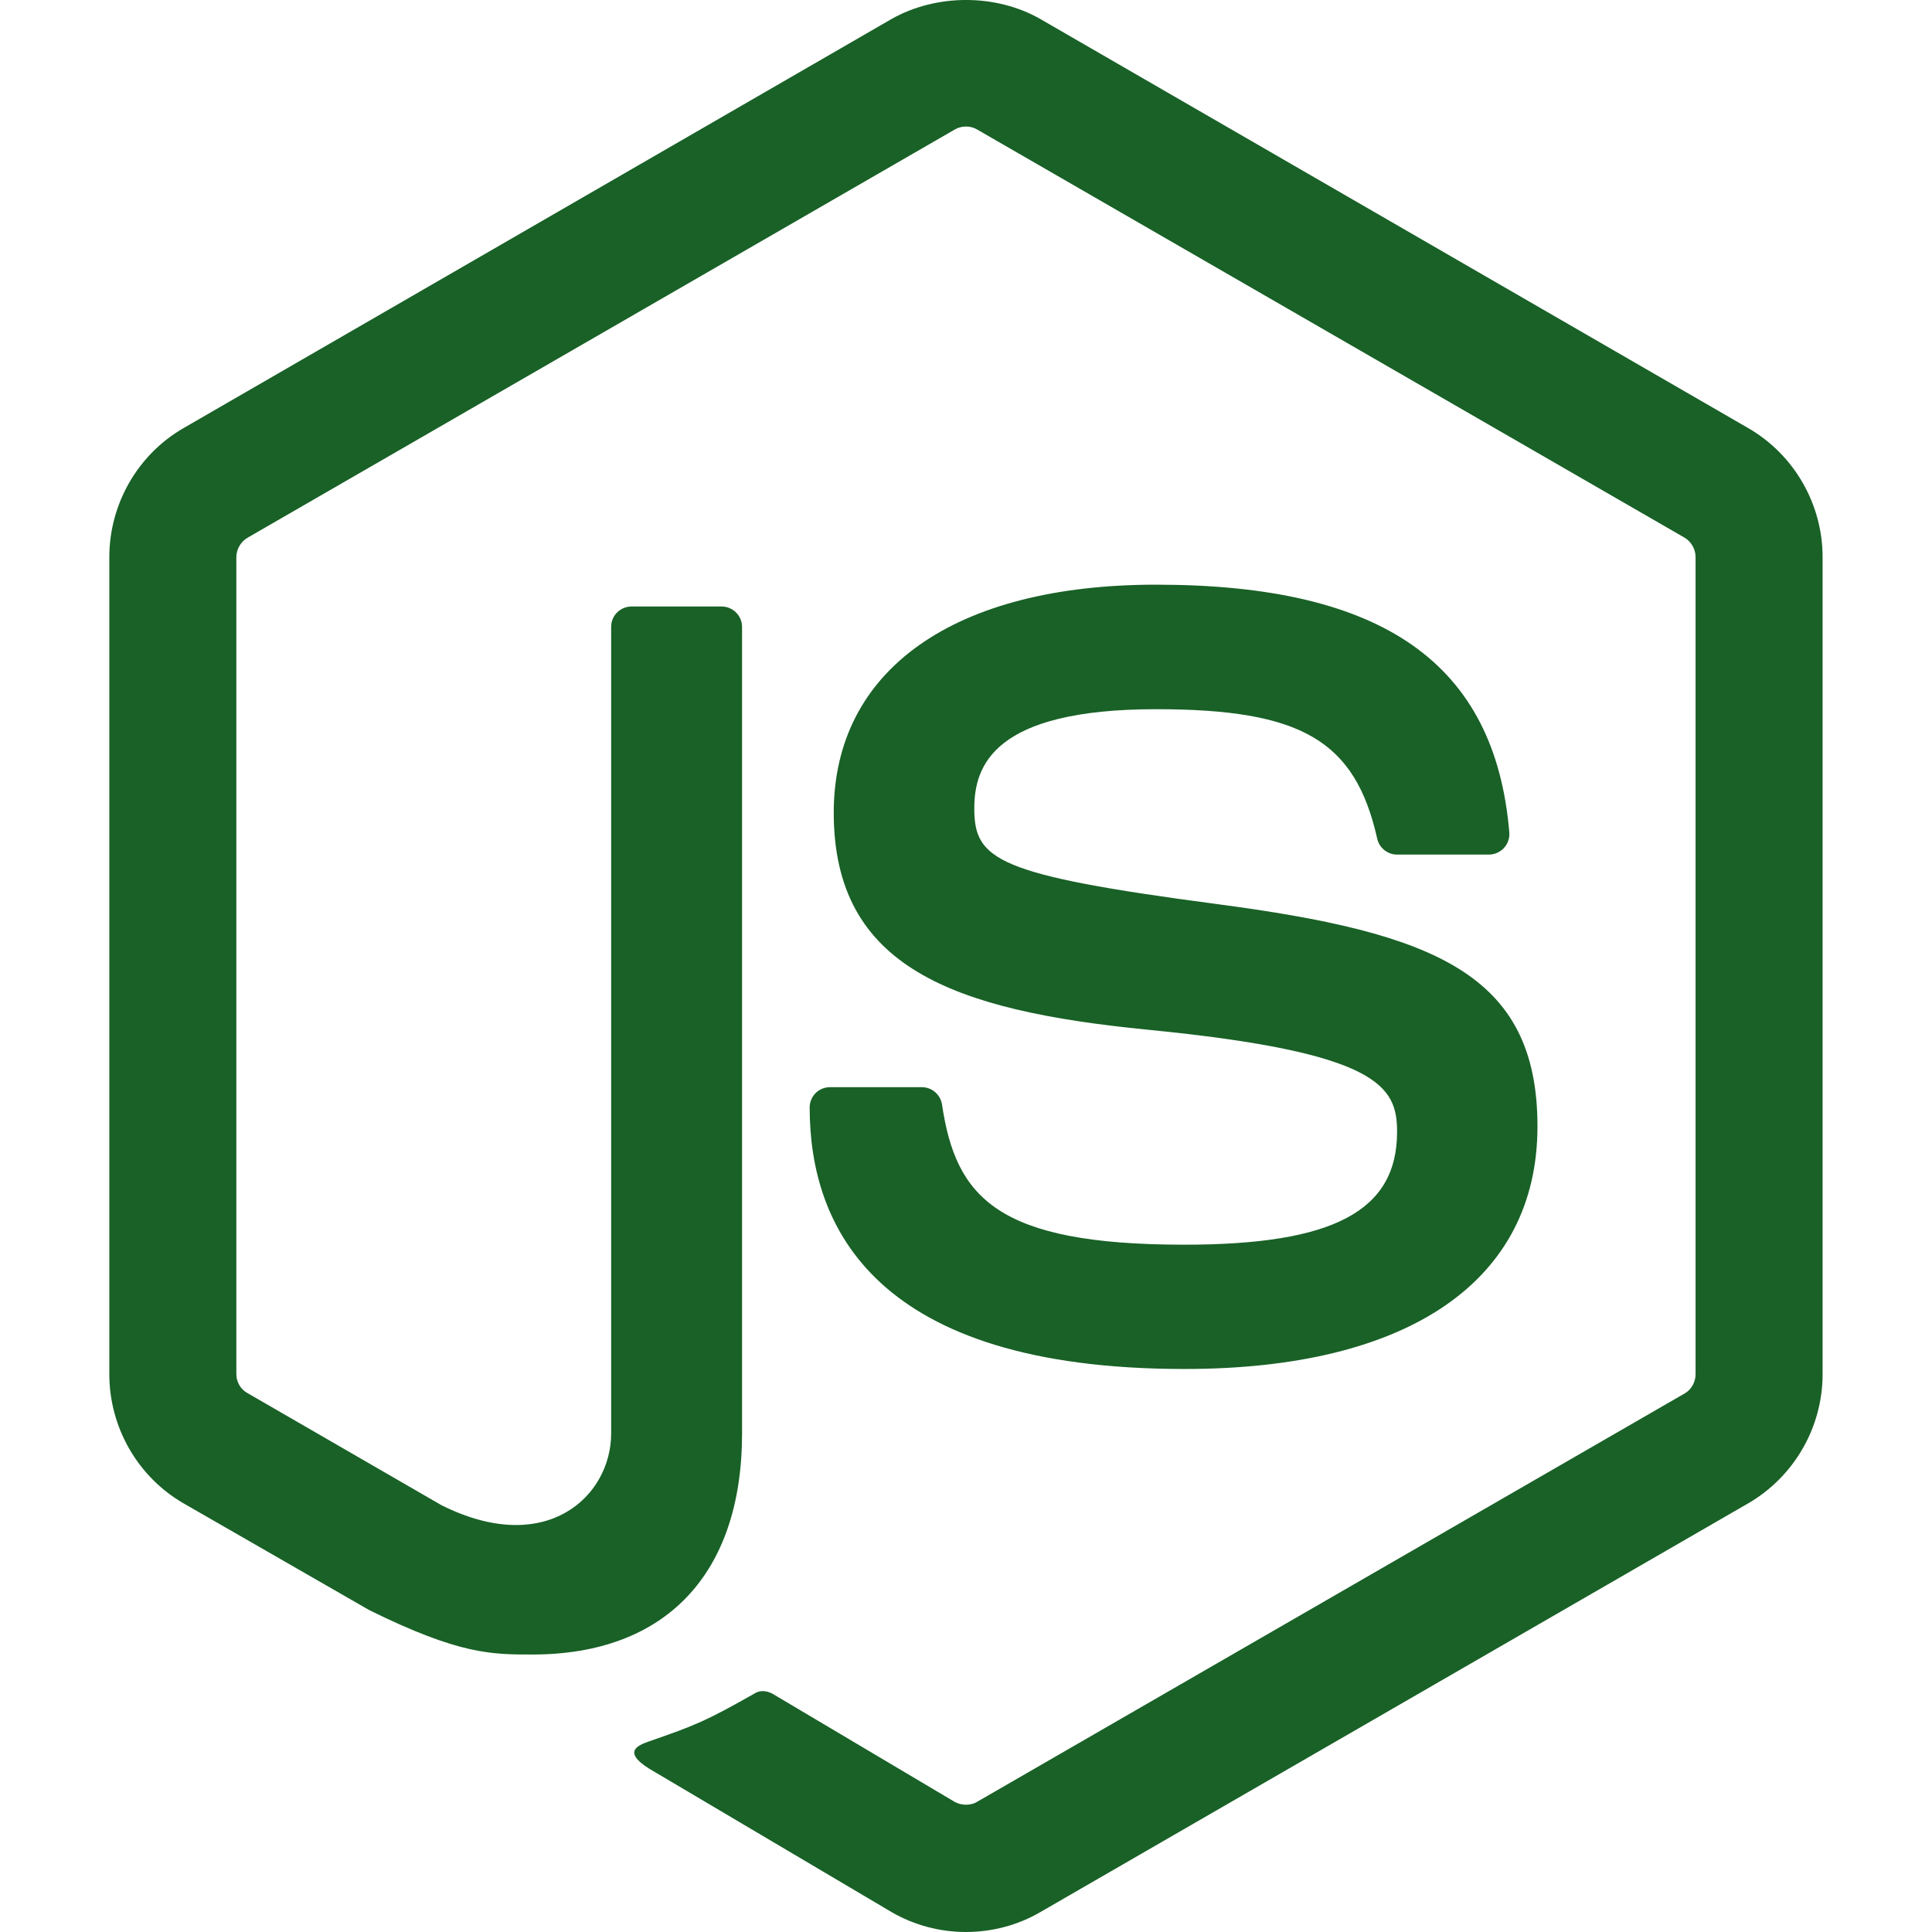
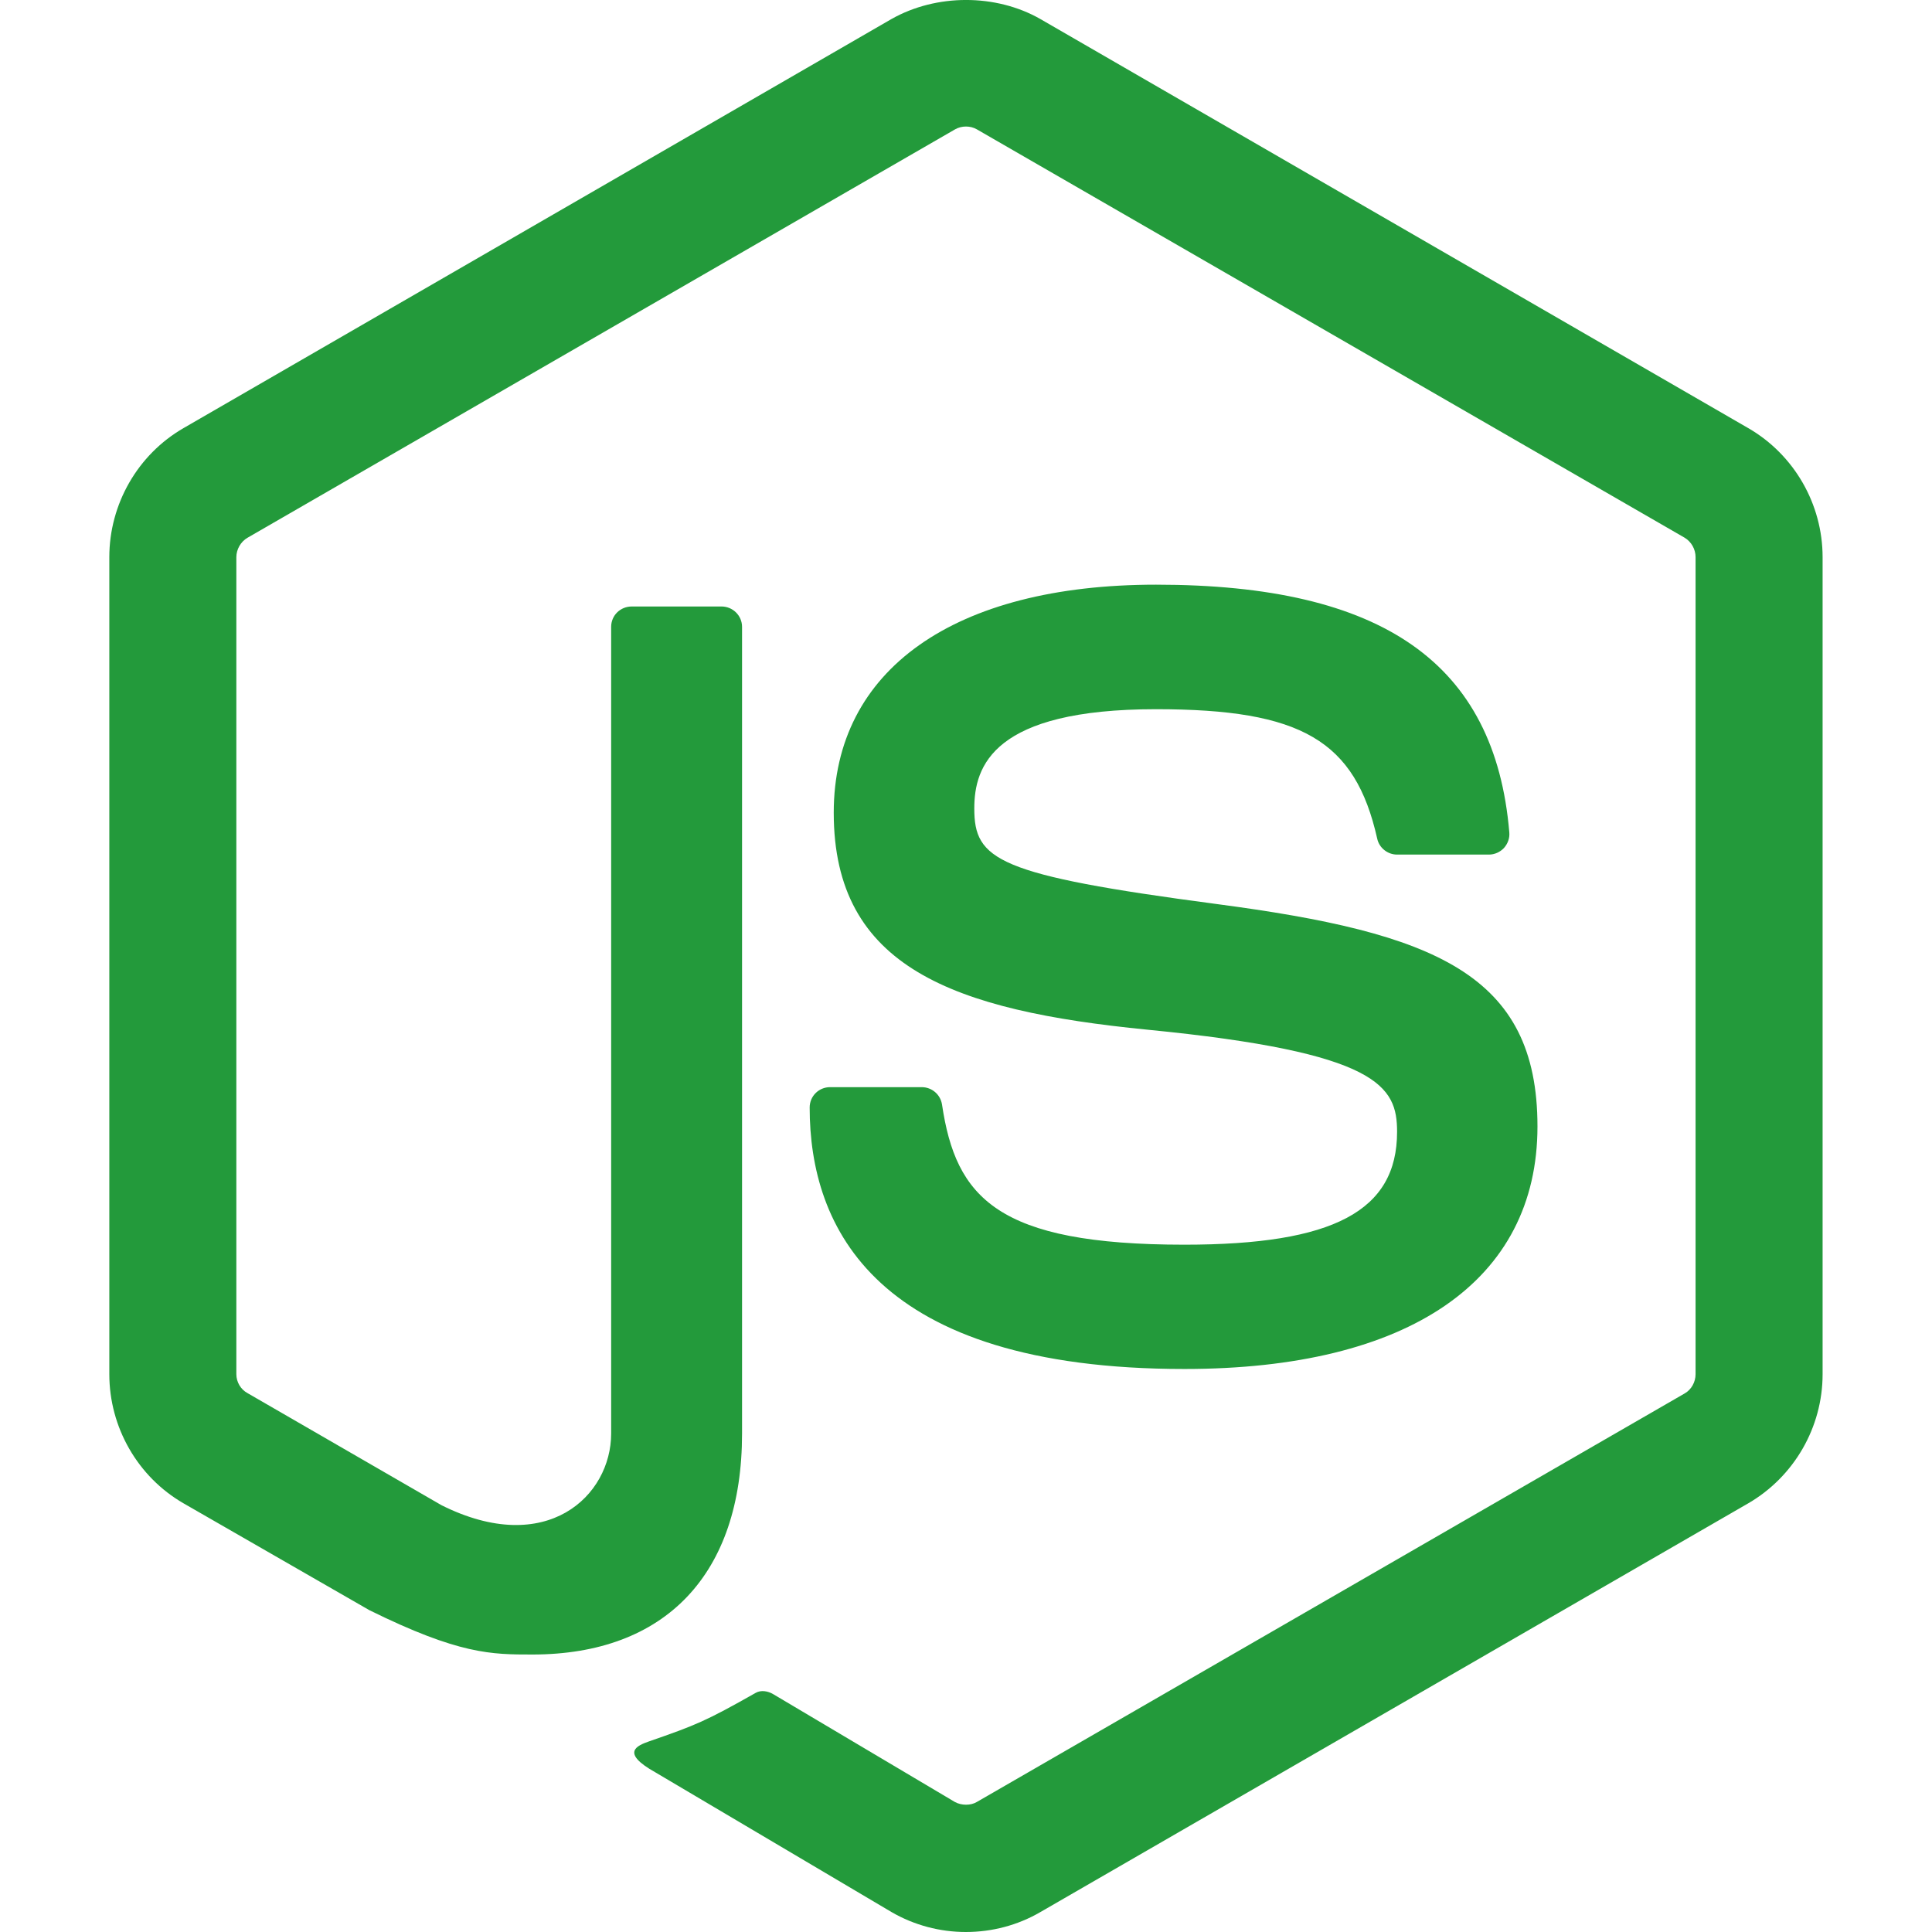
- <svg xmlns="http://www.w3.org/2000/svg" role="img" viewBox="0 0 24 24" fill="#196127">
+ <svg xmlns="http://www.w3.org/2000/svg" role="img" viewBox="0 0 24 24" fill="#239a3b">
  <path d="M11.998,24c-0.321,0-0.641-0.084-0.922-0.247l-2.936-1.737c-0.438-0.245-0.224-0.332-0.08-0.383 c0.585-0.203,0.703-0.25,1.328-0.604c0.065-0.037,0.151-0.023,0.218,0.017l2.256,1.339c0.082,0.045,0.197,0.045,0.272,0l8.795-5.076 c0.082-0.047,0.134-0.141,0.134-0.238V6.921c0-0.099-0.053-0.192-0.137-0.242l-8.791-5.072c-0.081-0.047-0.189-0.047-0.271,0 L3.075,6.68C2.99,6.729,2.936,6.825,2.936,6.921v10.15c0,0.097,0.054,0.189,0.139,0.235l2.409,1.392 c1.307,0.654,2.108-0.116,2.108-0.89V7.787c0-0.142,0.114-0.253,0.256-0.253h1.115c0.139,0,0.255,0.112,0.255,0.253v10.021 c0,1.745-0.95,2.745-2.604,2.745c-0.508,0-0.909,0-2.026-0.551L2.28,18.675c-0.57-0.329-0.922-0.945-0.922-1.604V6.921 c0-0.659,0.353-1.275,0.922-1.603l8.795-5.082c0.557-0.315,1.296-0.315,1.848,0l8.794,5.082c0.57,0.329,0.924,0.944,0.924,1.603 v10.15c0,0.659-0.354,1.273-0.924,1.604l-8.794,5.078C12.643,23.916,12.324,24,11.998,24z M19.099,13.993 c0-1.9-1.284-2.406-3.987-2.763c-2.731-0.361-3.009-0.548-3.009-1.187c0-0.528,0.235-1.233,2.258-1.233 c1.807,0,2.473,0.389,2.747,1.607c0.024,0.115,0.129,0.199,0.247,0.199h1.141c0.071,0,0.138-0.031,0.186-0.081 c0.048-0.054,0.074-0.123,0.067-0.196c-0.177-2.098-1.571-3.076-4.388-3.076c-2.508,0-4.004,1.058-4.004,2.833 c0,1.925,1.488,2.457,3.895,2.695c2.88,0.282,3.103,0.703,3.103,1.269c0,0.983-0.789,1.402-2.642,1.402 c-2.327,0-2.839-0.584-3.011-1.742c-0.02-0.124-0.126-0.215-0.253-0.215h-1.137c-0.141,0-0.254,0.112-0.254,0.253 c0,1.482,0.806,3.248,4.655,3.248C17.501,17.007,19.099,15.91,19.099,13.993z" />
</svg>
